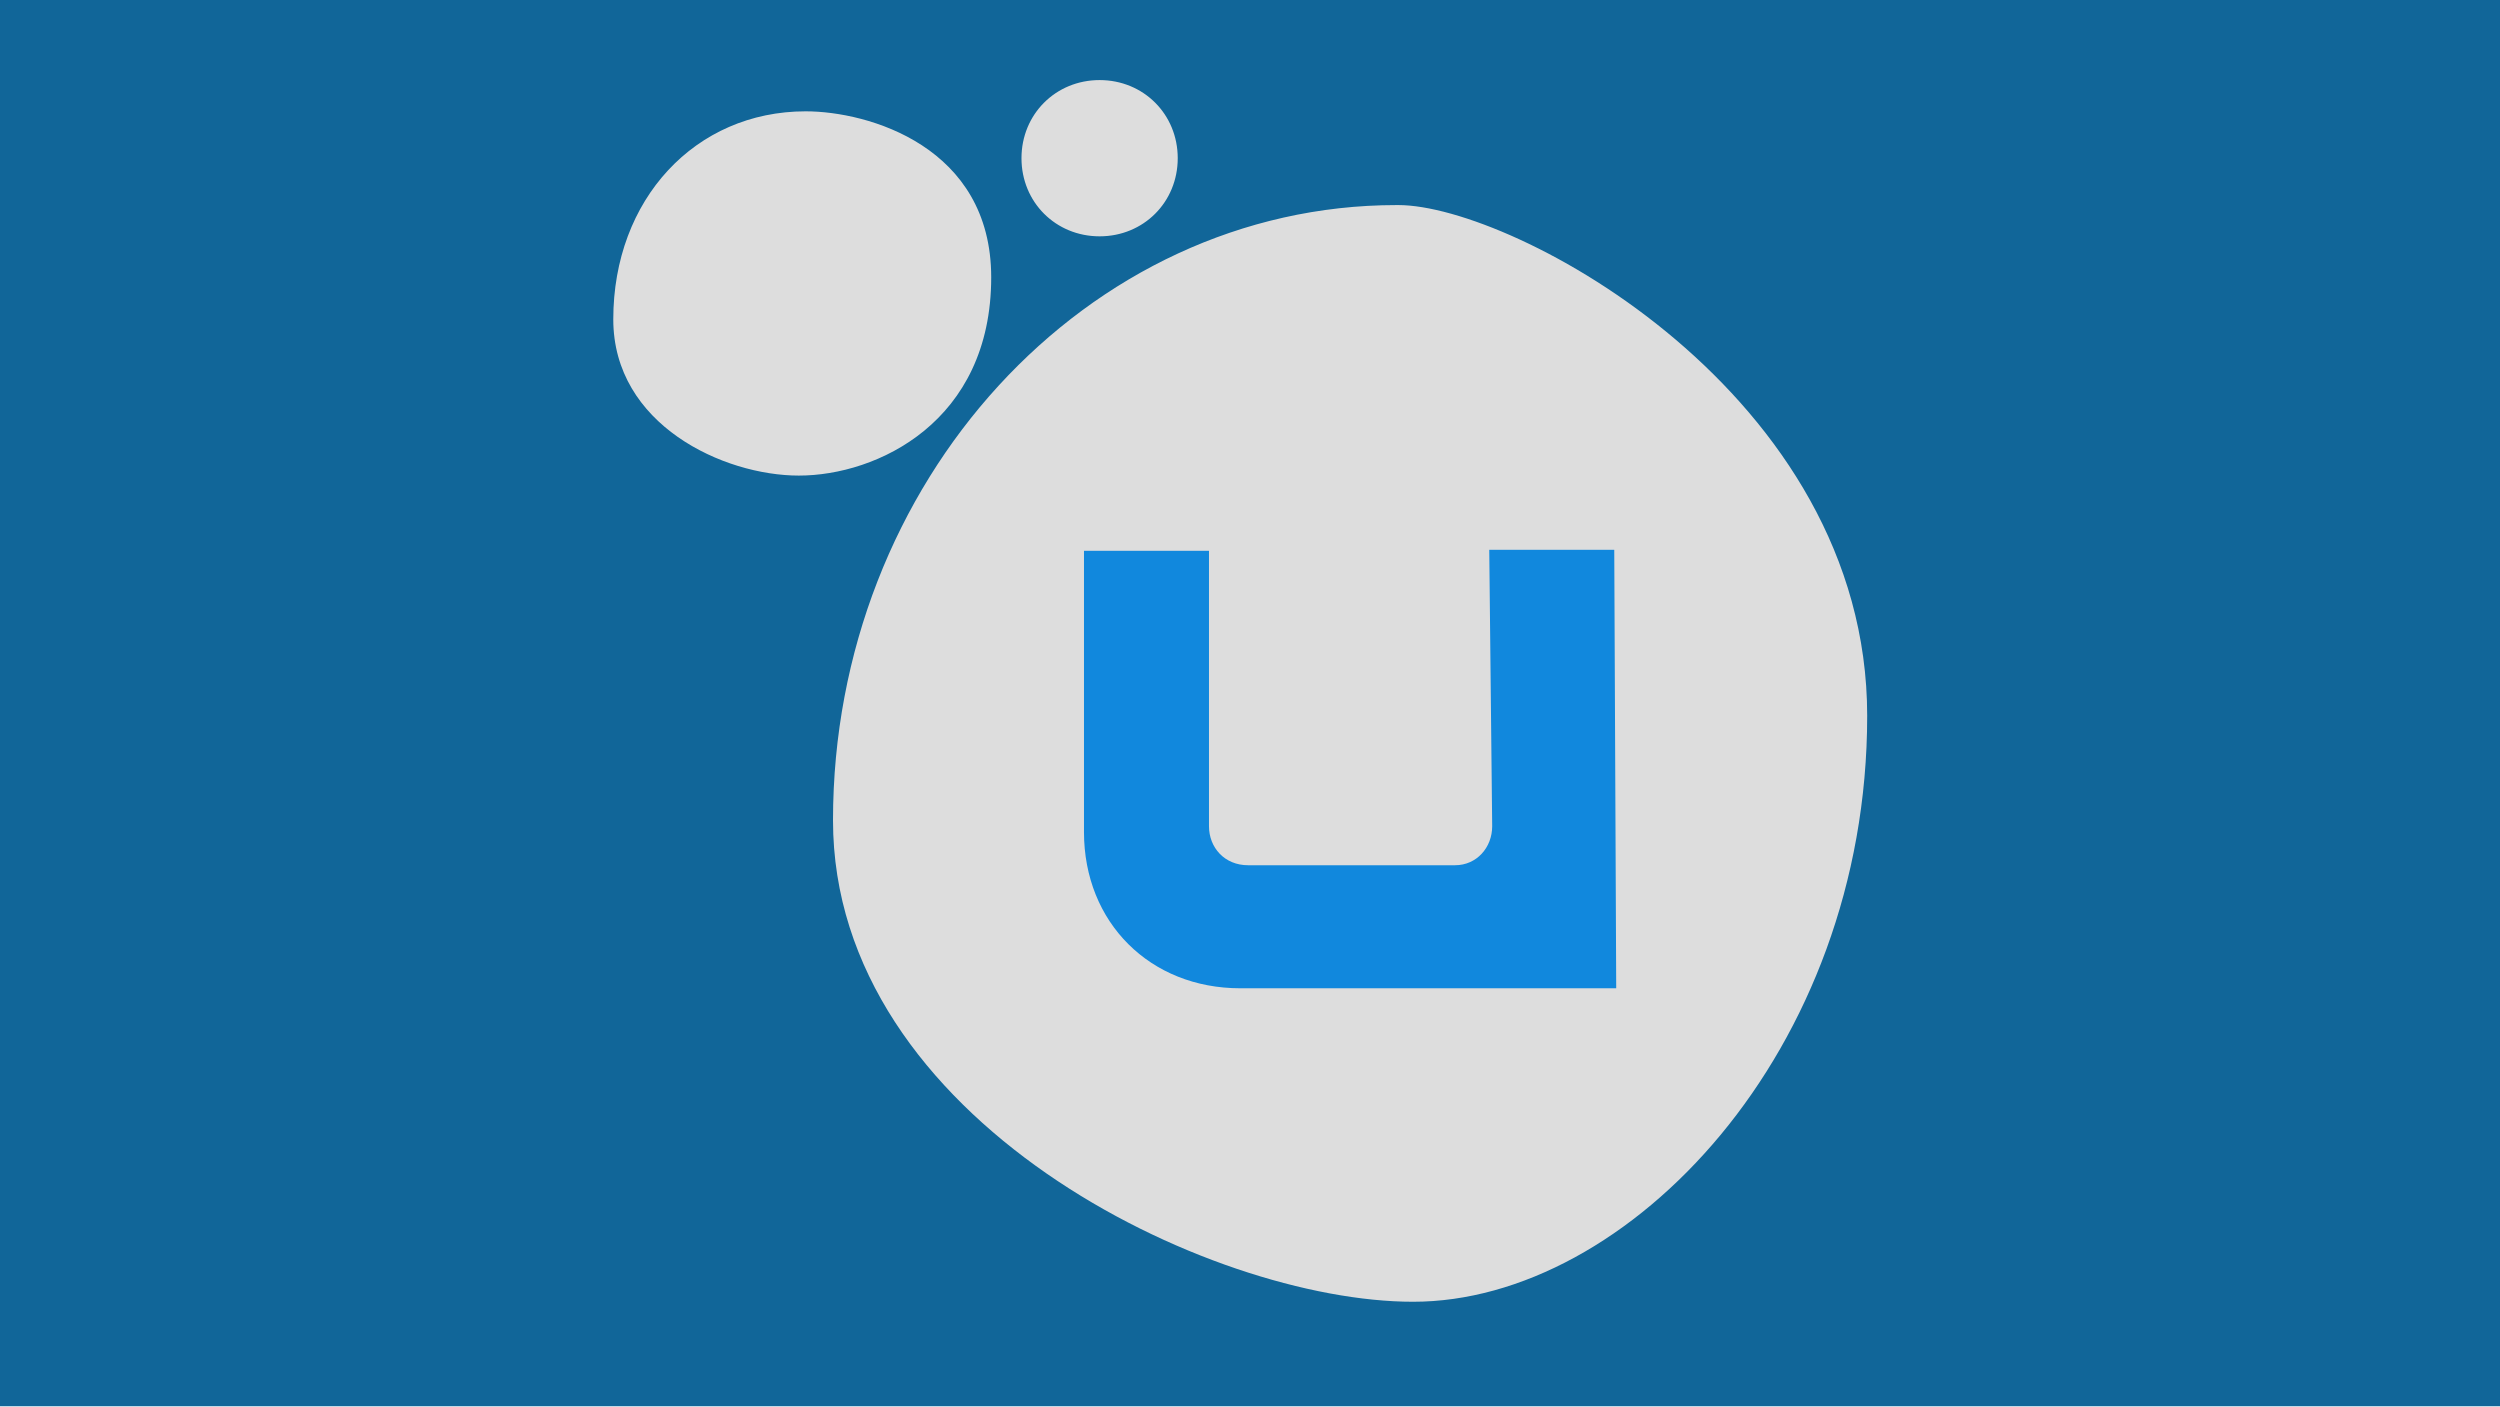
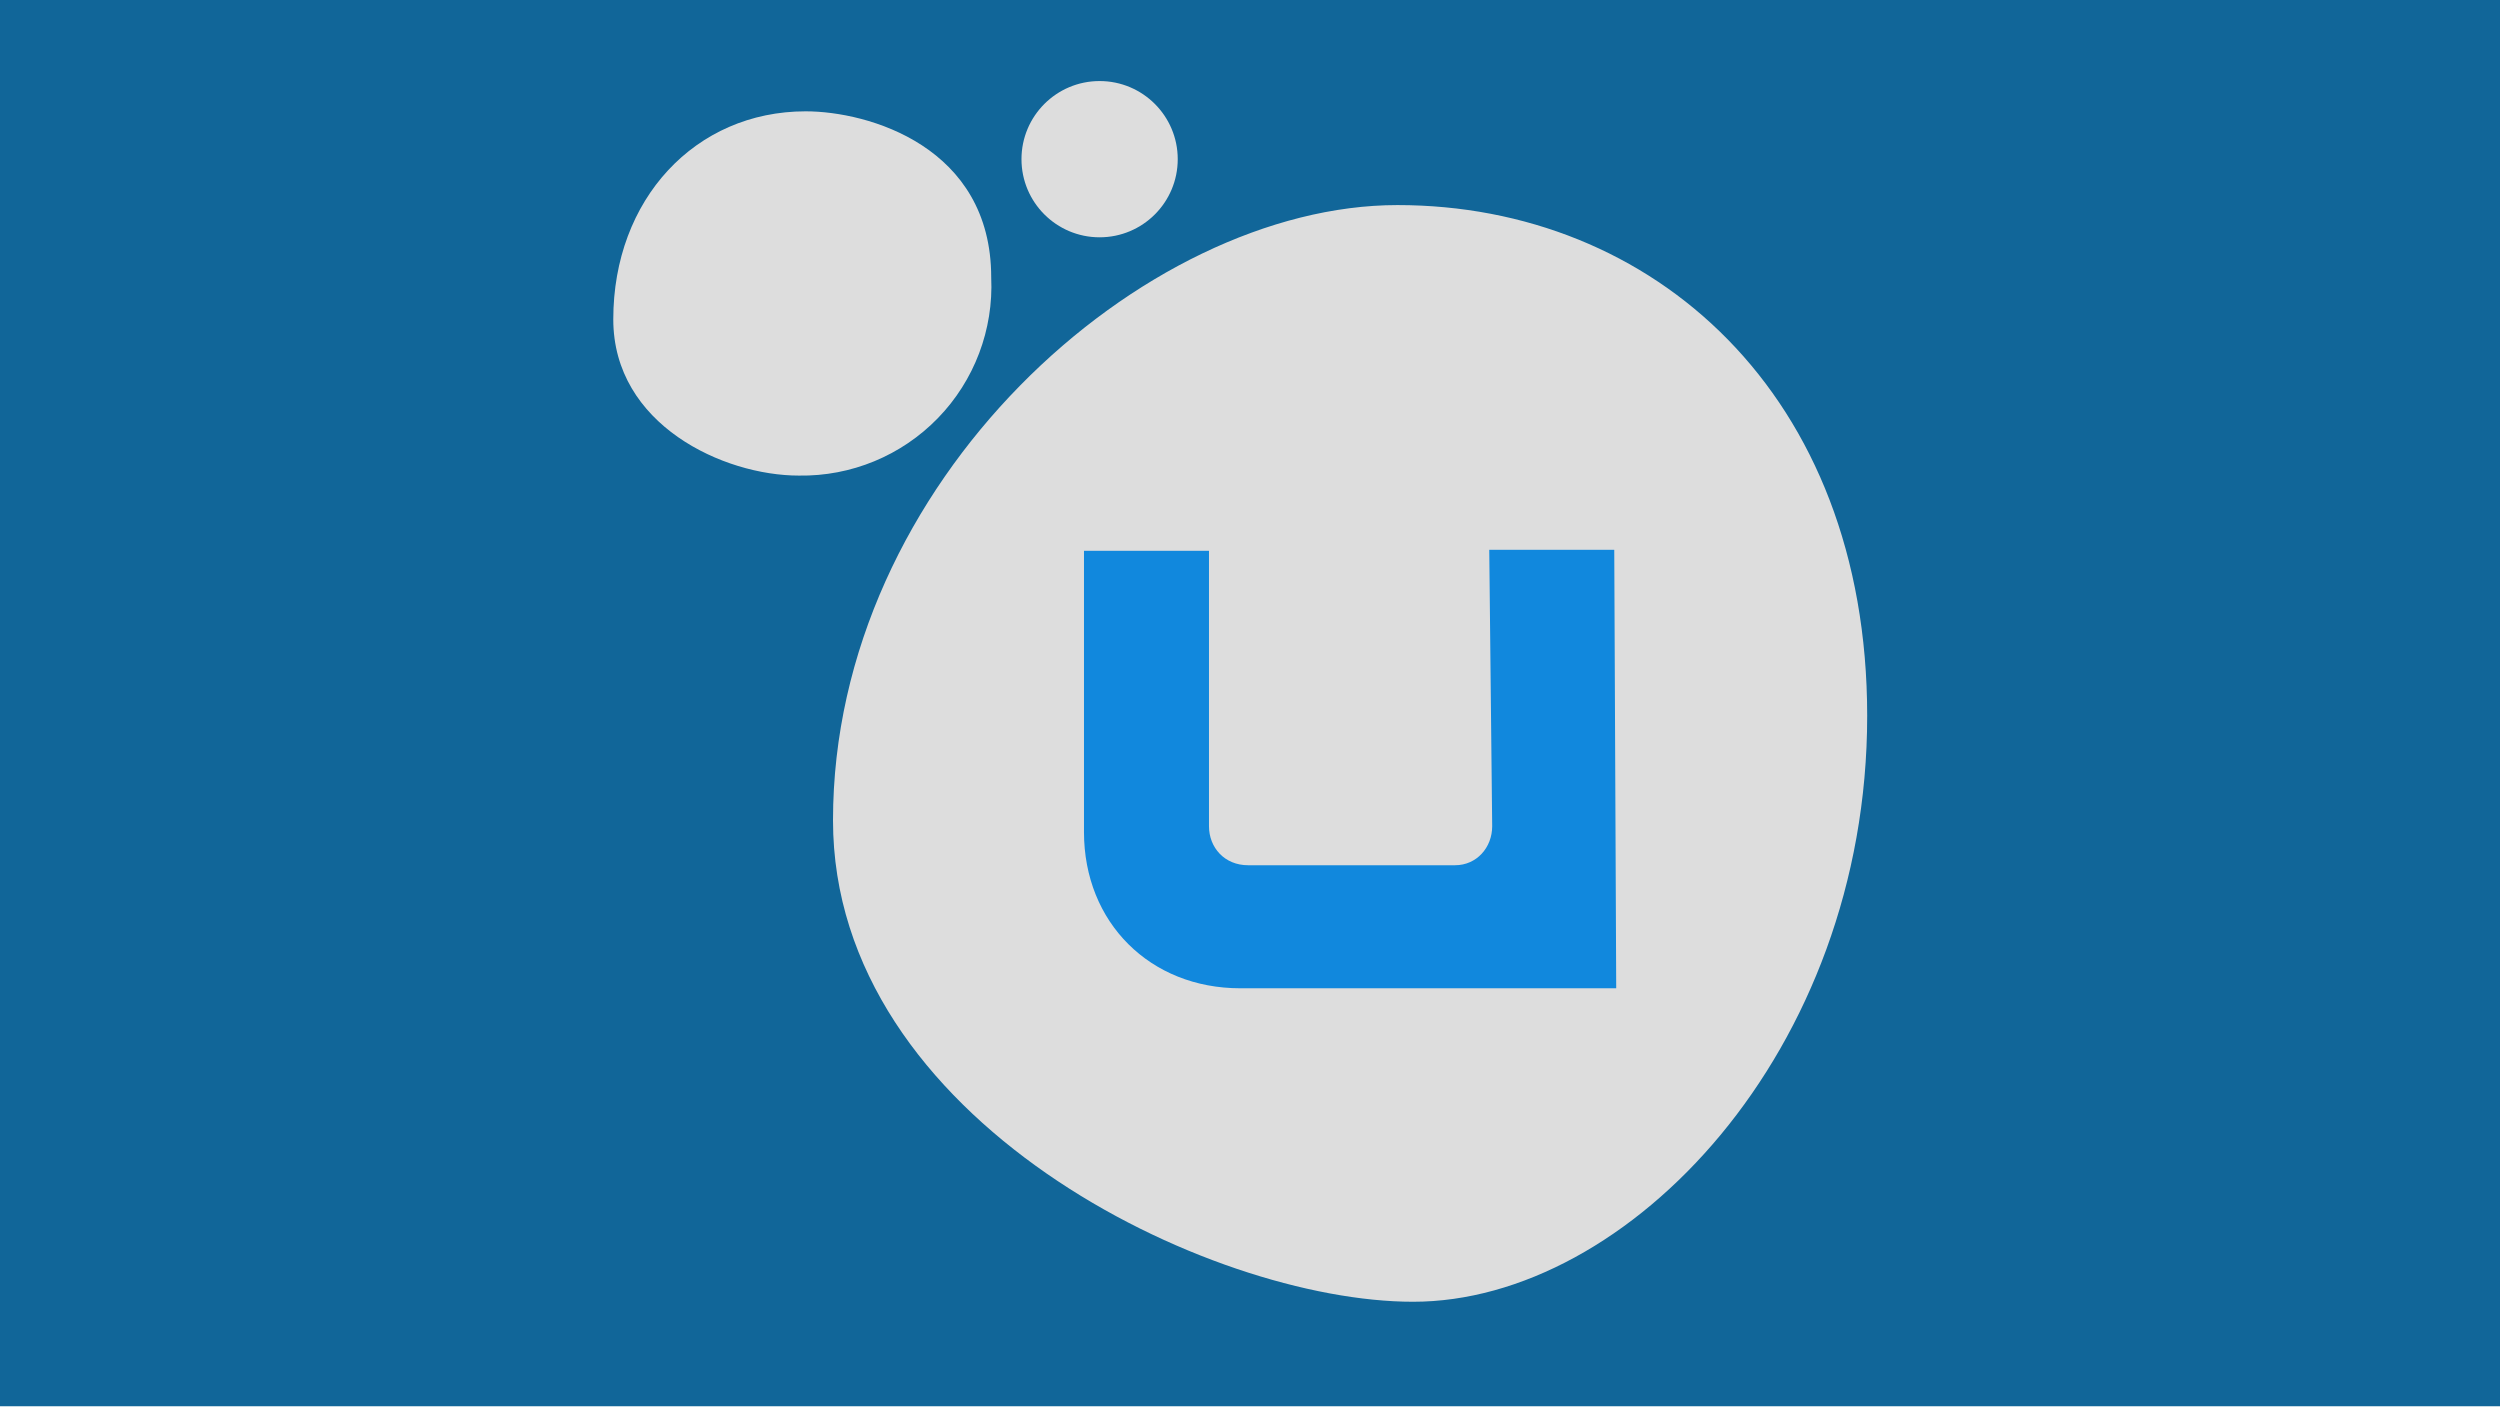
<svg xmlns="http://www.w3.org/2000/svg" viewBox="0 0 256 144">
  <path fill="#169" d="M0 0h256v144H0z" />
-   <path fill="#ddd" d="M143 21c-31.7 0-57.7 28.3-57.7 63 0 30.7 38.5 49.3 59.4 49.3 22 0 46.5-25.6 46.5-60 0-33-36.3-52.3-48-52.3zm-30.4 3.2c-4.5 0-8-3.5-8-8s3.5-8 8-8 8 3.5 8 8-3.5 8-8 8zM81.8 48.7c-7.7 0-19-5.2-19-16 0-12.3 8.4-21.3 19.7-21.3 6.4 0 19 3.6 19 17 0 14.8-11.7 20.3-19.7 20.3z" />
-   <path fill="#18d" d="M165.5 101.2H127c-9.2 0-16-6.7-16-16V56.4h12.8v28.2c0 2.2 1.6 4 4 4H149c2.2 0 3.8-1.8 3.8-4l-.3-28.3h12.8z" />
+   <path d="M85.3 84c0 30.7 38.5 49.3 59.4 49.3 22 0 46.5-25.6 46.5-60 0-33-22-52.3-48.1-52.3-26 0-57.8 28.3-57.8 63zm-3.5-35.3c-7.7 0-19-5.2-19-16 0-12.3 8.4-21.3 19.7-21.3 6.4 0 19 3.6 19 17a19.4 19.4 0 0 1-19.7 20.3z" fill="#ddd" />
+   <path d="M165.5 101.2H127c-9.2 0-16-6.7-16-16V56.4h12.8v28.2c0 2.2 1.6 4 4 4H149c2.2 0 3.8-1.8 3.8-4l-.3-28.3h12.8z" fill="#18d" />
+   <circle cx="112.6" cy="16.3" r="8" fill="#ddd" />
</svg>
